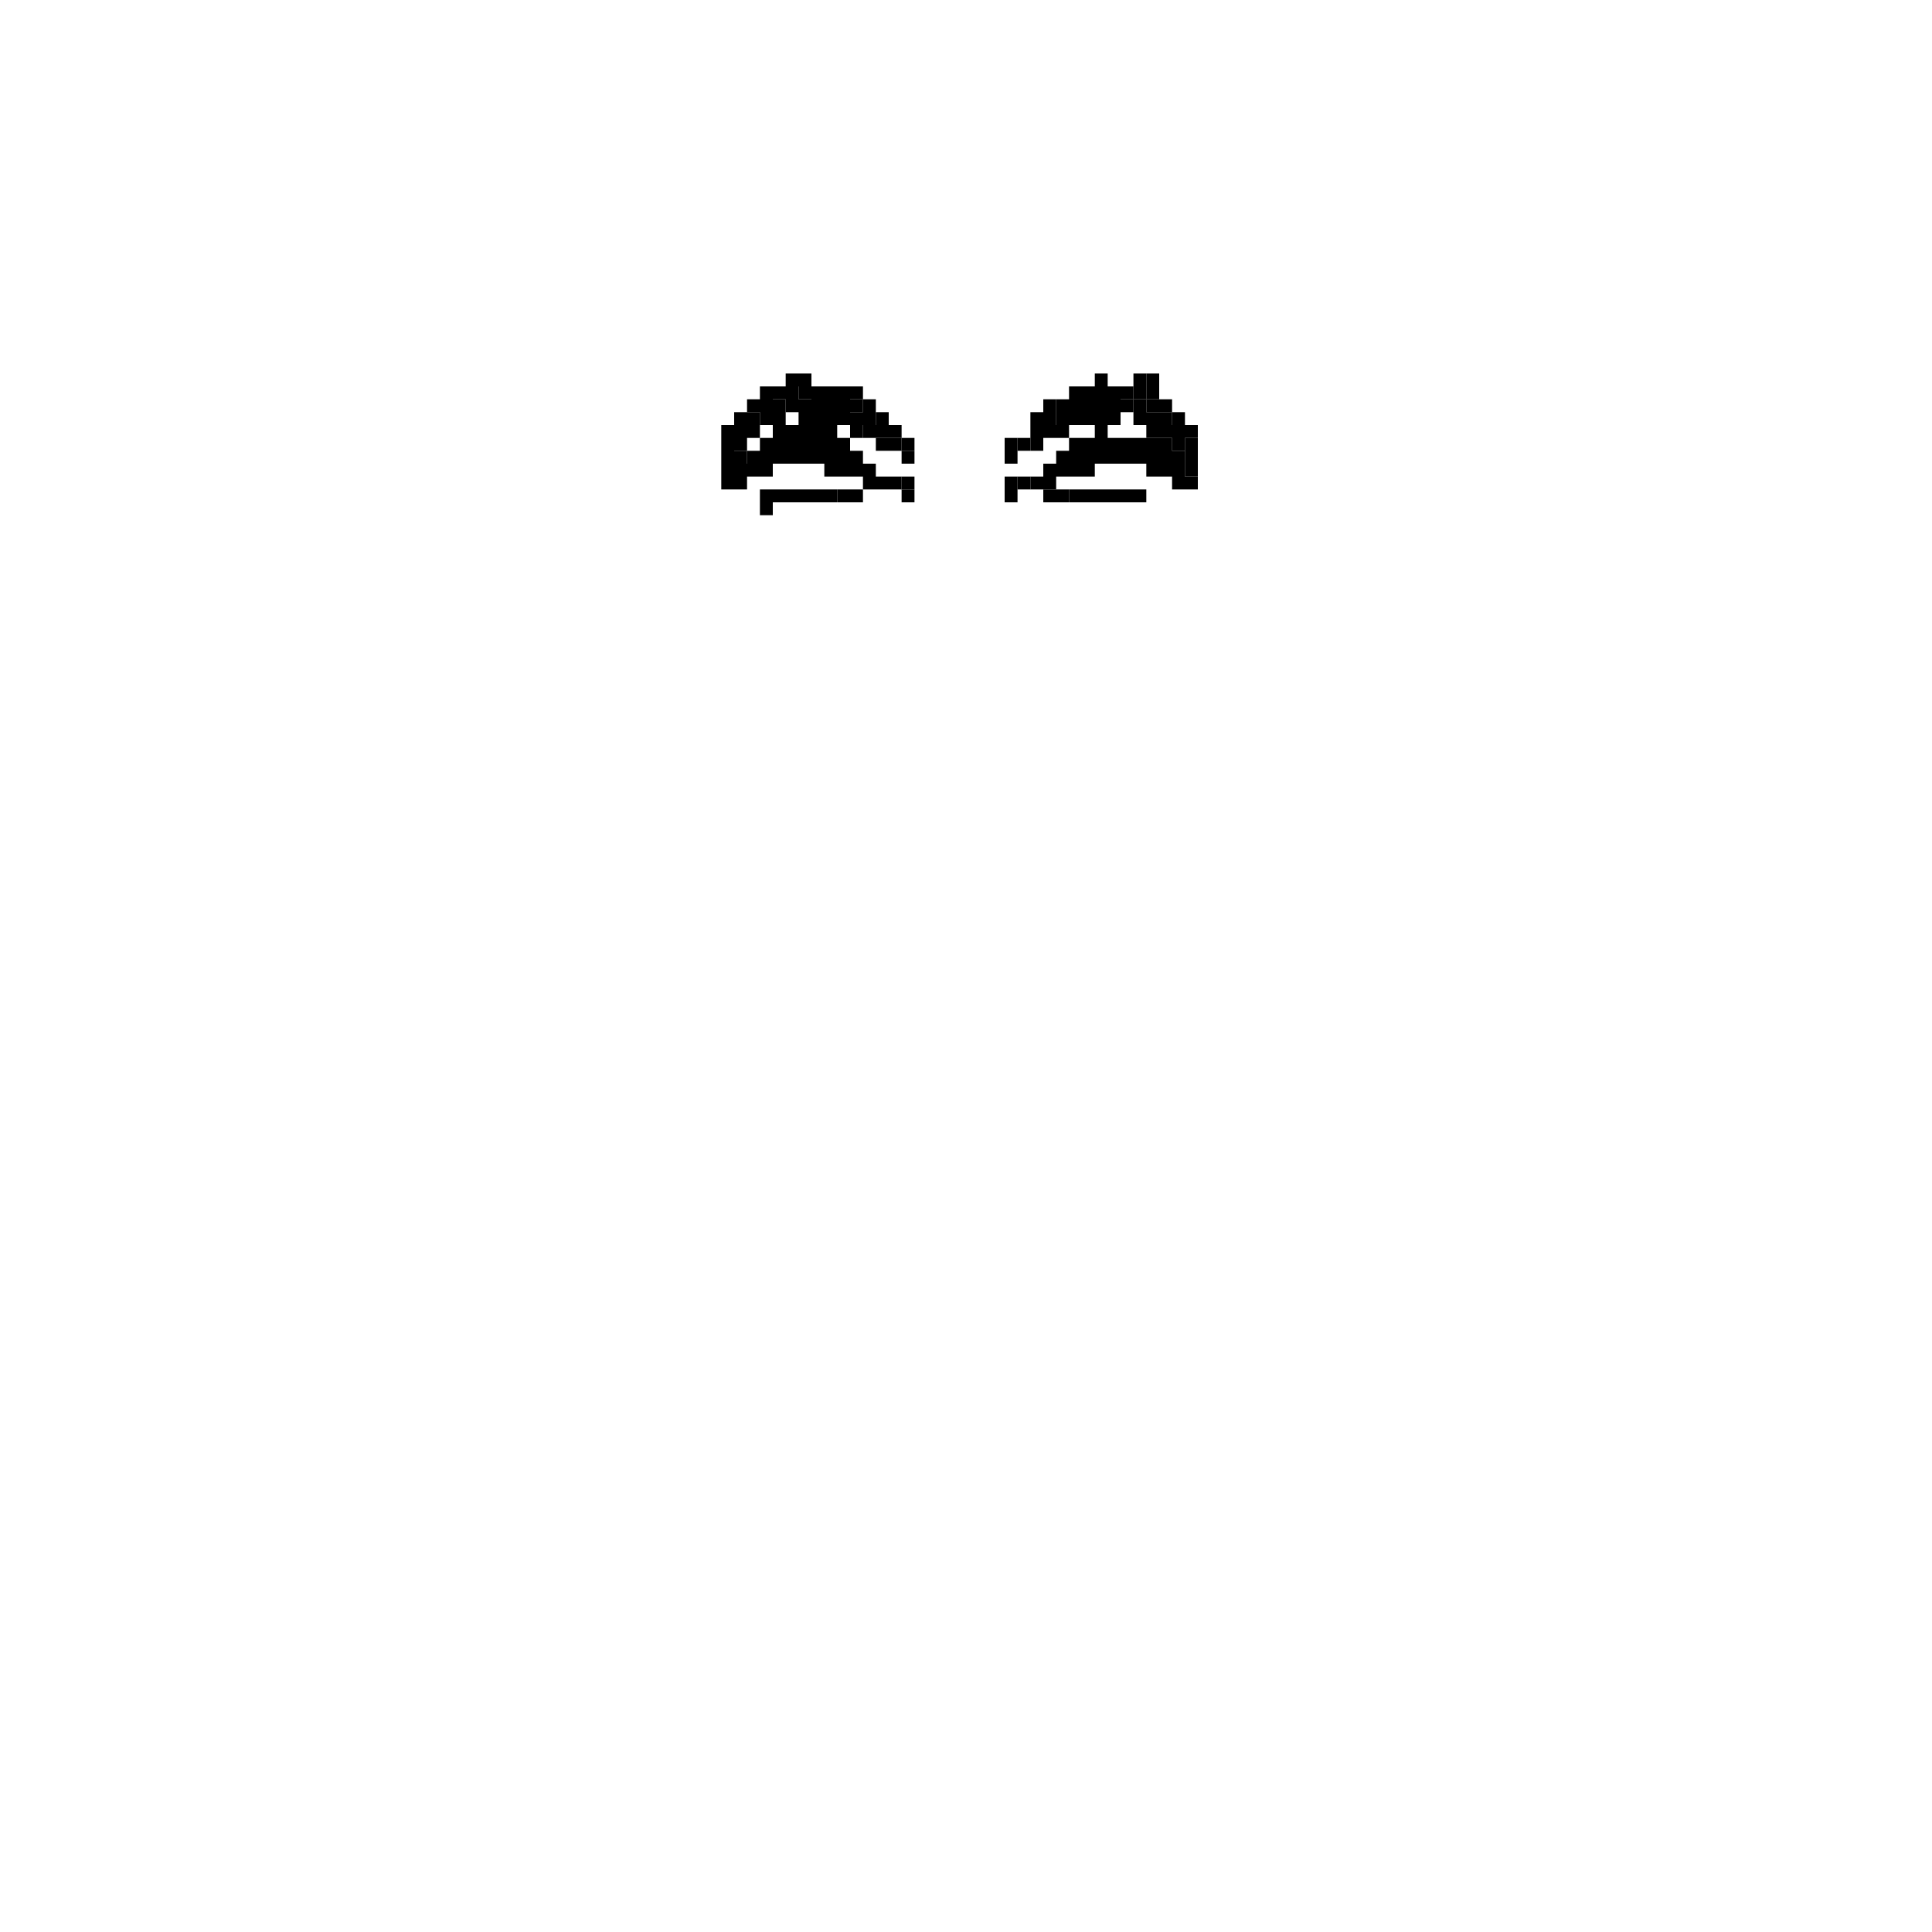
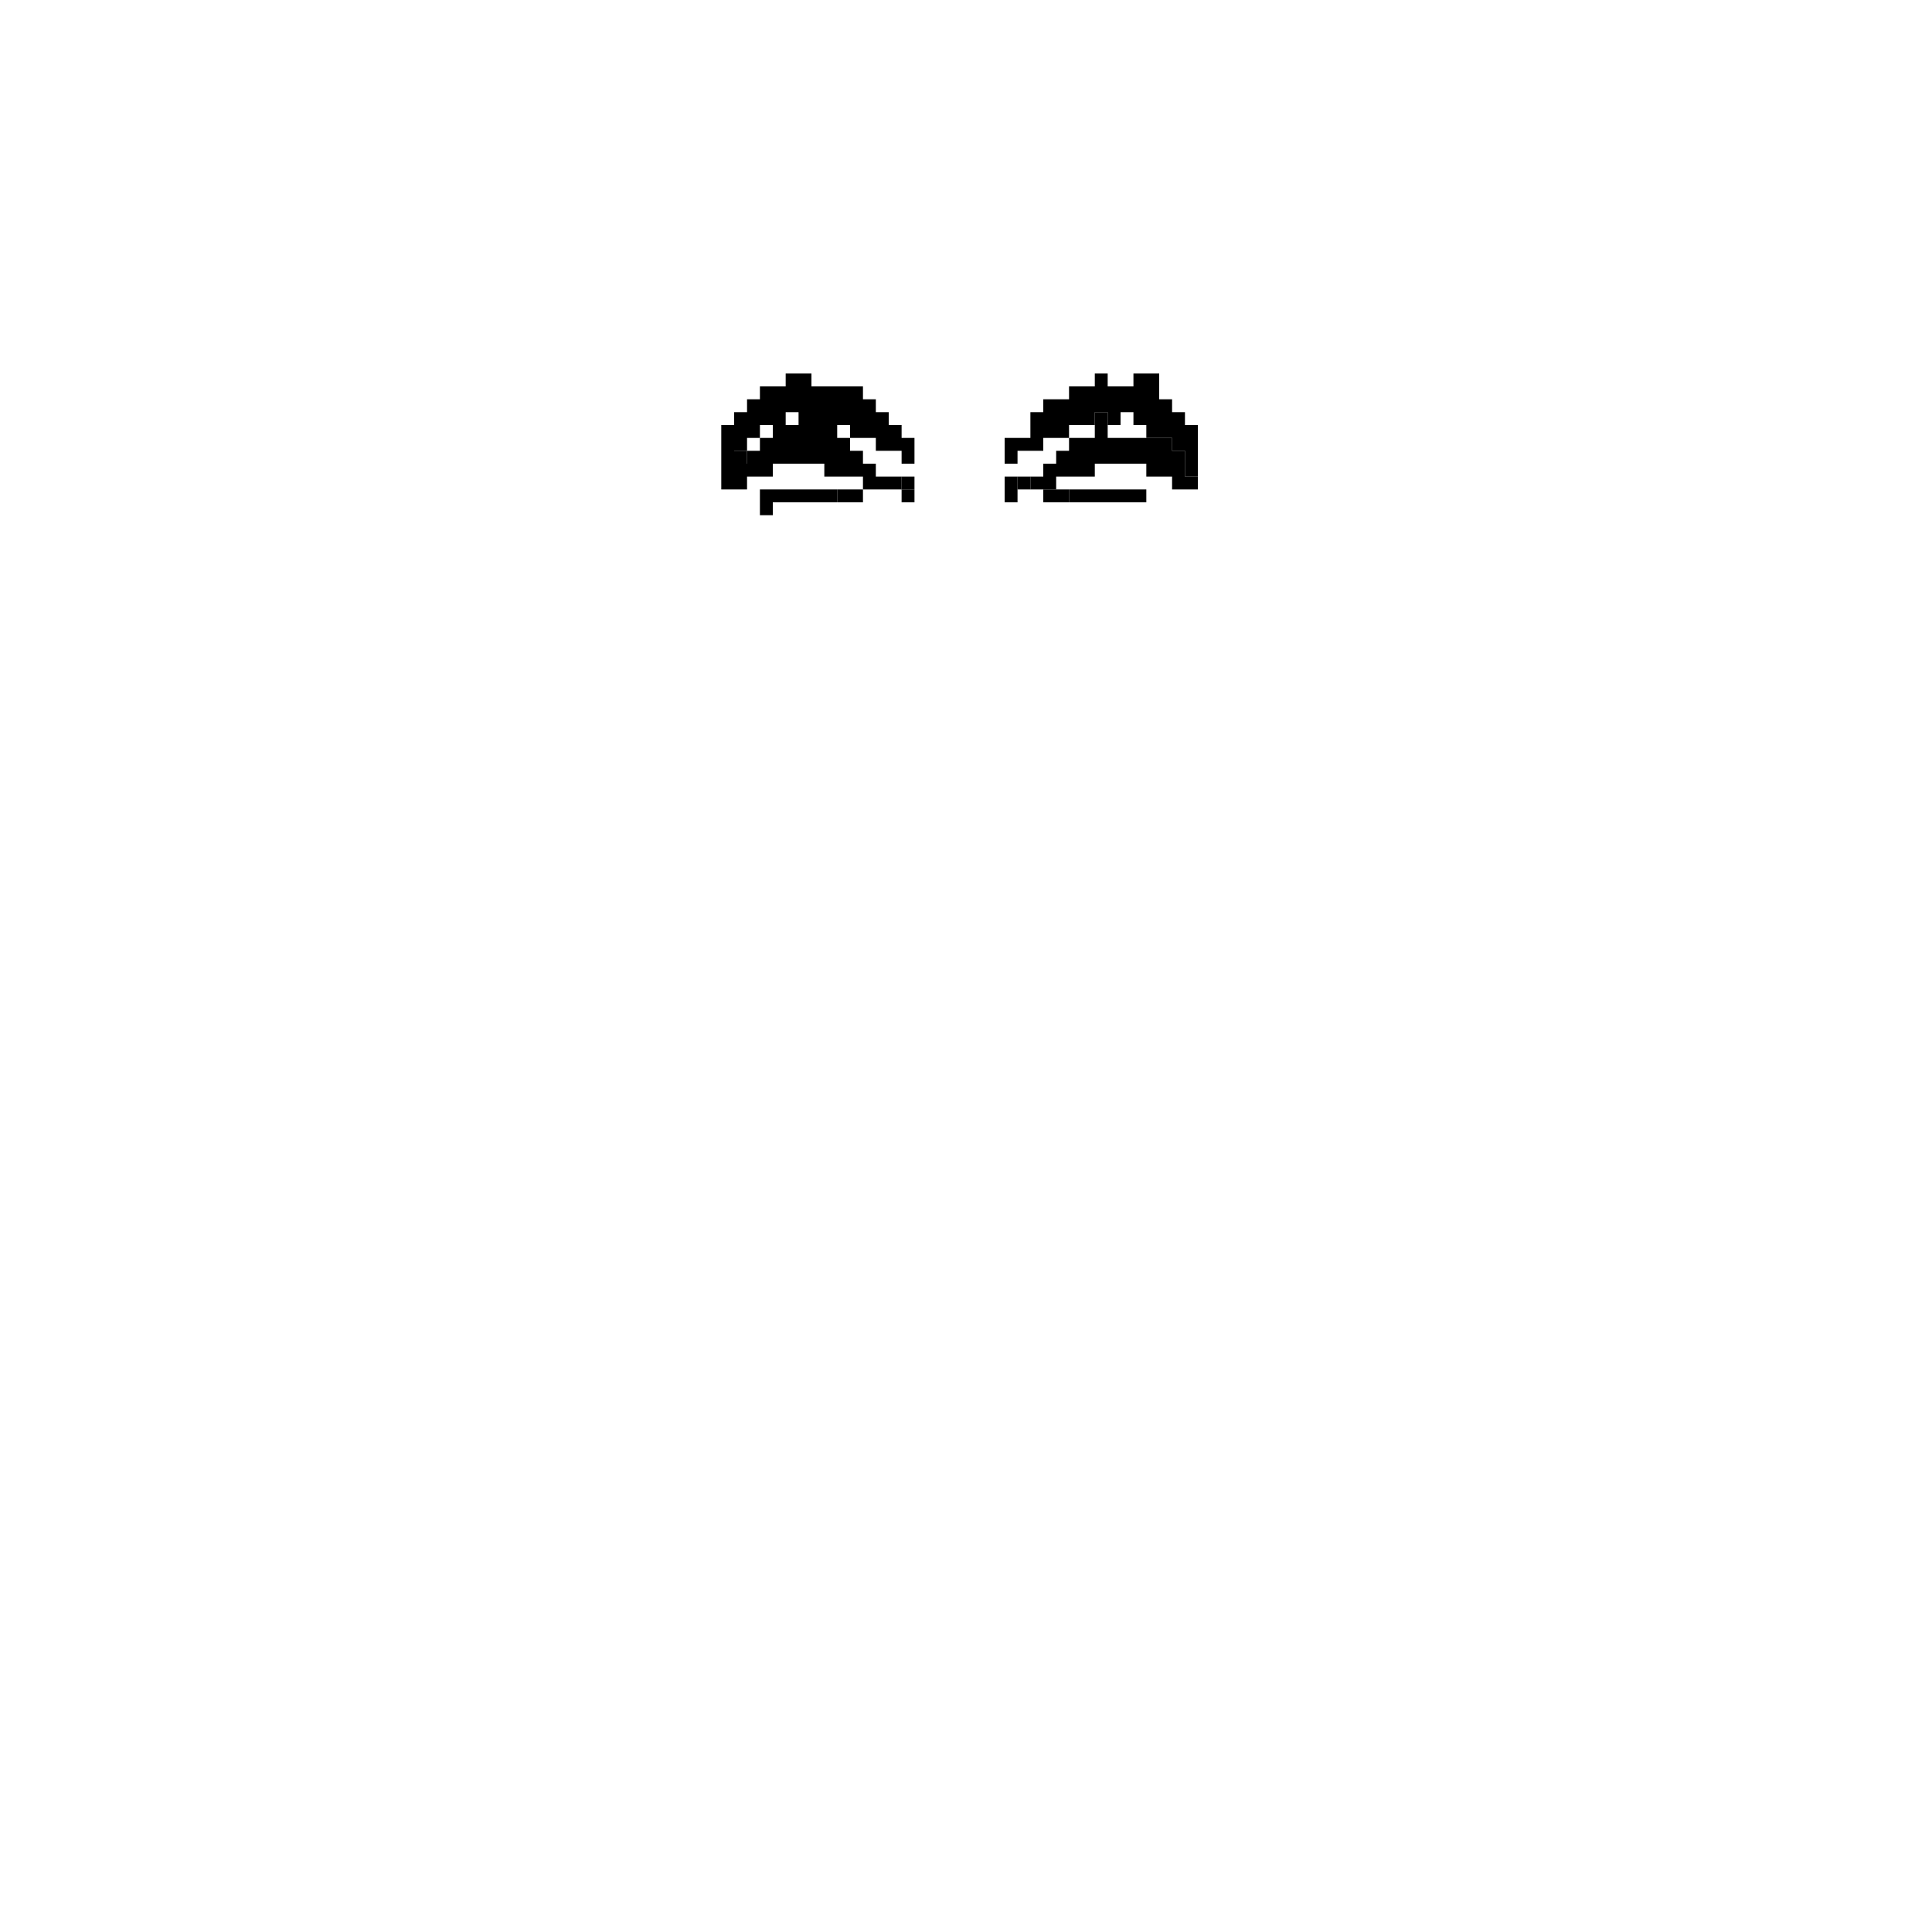
<svg xmlns="http://www.w3.org/2000/svg" viewBox="0 0 150 150">
  <g data-camada="sobrancelhas" data-pronto="sim">
-     <path class="contorno" d="M61 29h2v1h-2zM85 29h1v1h-1zM88 29h1v1h-1zM60 30h2v1h-2zM63 30h3v1h-3zM83 30h4v1h-4zM88 30h1v1h-1zM61 31h6v1h-6zM82 31h6v1h-6zM89 31h2v1h-2zM57 32h2v1h-2zM62 32h4v1h-4zM68 32h1v1h-1zM80 32h1v1h-1zM82 32h5v1h-5zM91 32h1v1h-1zM56 33h1v1h-1zM67 33h3v1h-3zM80 33h3v1h-3zM89 33h4v1h-4zM56 34h1v1h-1zM70 34h1v1h-1zM78 34h1v1h-1zM80 34h1v1h-1zM91 34h1v1h-1zM56 35h1v1h-1zM78 35h1v1h-1zM60 38h5v1h-5zM83 38h4v1h-4zM59 39h1v1h-1z" />
+     <path class="contorno" d="M60 38h5v1h-5zM83 38h4v1h-4zM59 39h1v1h-1z" />
    <path class="pele" d="M60 33h5v1h-5zM85 33h1v1h-1zM59 34h7v1h-7zM83 34h8v1h-8zM58 35h9v1h-9zM82 35h10v1h-10zM56 36h4v1h-4zM64 36h4v1h-4zM81 36h4v1h-4zM89 36h3v1h-3zM56 37h2v1h-2zM67 37h2v1h-2zM70 37h1v1h-1zM78 37h1v1h-1zM80 37h2v1h-2zM91 37h2v1h-2zM78 38h1v1h-1z" />
    <path class="pele-sombra" d="M57 35h1v1h-1zM69 37h1v1h-1zM79 37h1v1h-1zM59 38h1v1h-1zM65 38h2v1h-2zM70 38h1v1h-1zM81 38h2v1h-2zM87 38h2v1h-2z" />
-     <path class="sobrancelha" d="M89 29h1v1h-1zM59 30h1v1h-1zM62 30h1v1h-1zM66 30h1v1h-1zM87 30h1v1h-1zM89 30h1v1h-1zM58 31h3v1h-3zM67 31h1v1h-1zM81 31h1v1h-1zM88 31h1v1h-1zM59 32h2v1h-2zM66 32h2v1h-2zM81 32h1v1h-1zM88 32h3v1h-3zM57 33h2v1h-2zM66 33h1v1h-1zM57 34h1v1h-1zM68 34h2v1h-2zM79 34h1v1h-1zM92 34h1v1h-1zM70 35h1v1h-1zM92 35h1v1h-1zM92 36h1v1h-1z" />
+     <path class="sobrancelha" d="M61 29h2v1h-2zM85 29h1v1h-1zM88 29h2v1h-2zM59 30h8v1h-8zM83 30h7v1h-7zM58 31h10v1h-10zM81 31h10v1h-10zM57 32h4v1h-4zM62 32h7v1h-7zM80 32h5v1h-5zM86 32h1v1h-1zM88 32h4v1h-4zM56 33h3v1h-3zM66 33h4v1h-4zM80 33h3v1h-3zM89 33h4v1h-4zM56 34h2v1h-2zM68 34h3v1h-3zM78 34h3v1h-3zM91 34h2v1h-2zM56 35h1v1h-1zM70 35h1v1h-1zM78 35h1v1h-1zM92 35h1v1h-1zM92 36h1v1h-1z" />
+     <path class="sobrancelha-sombra" d="M85 32h1v1h-1z" />
  </g>
</svg>
